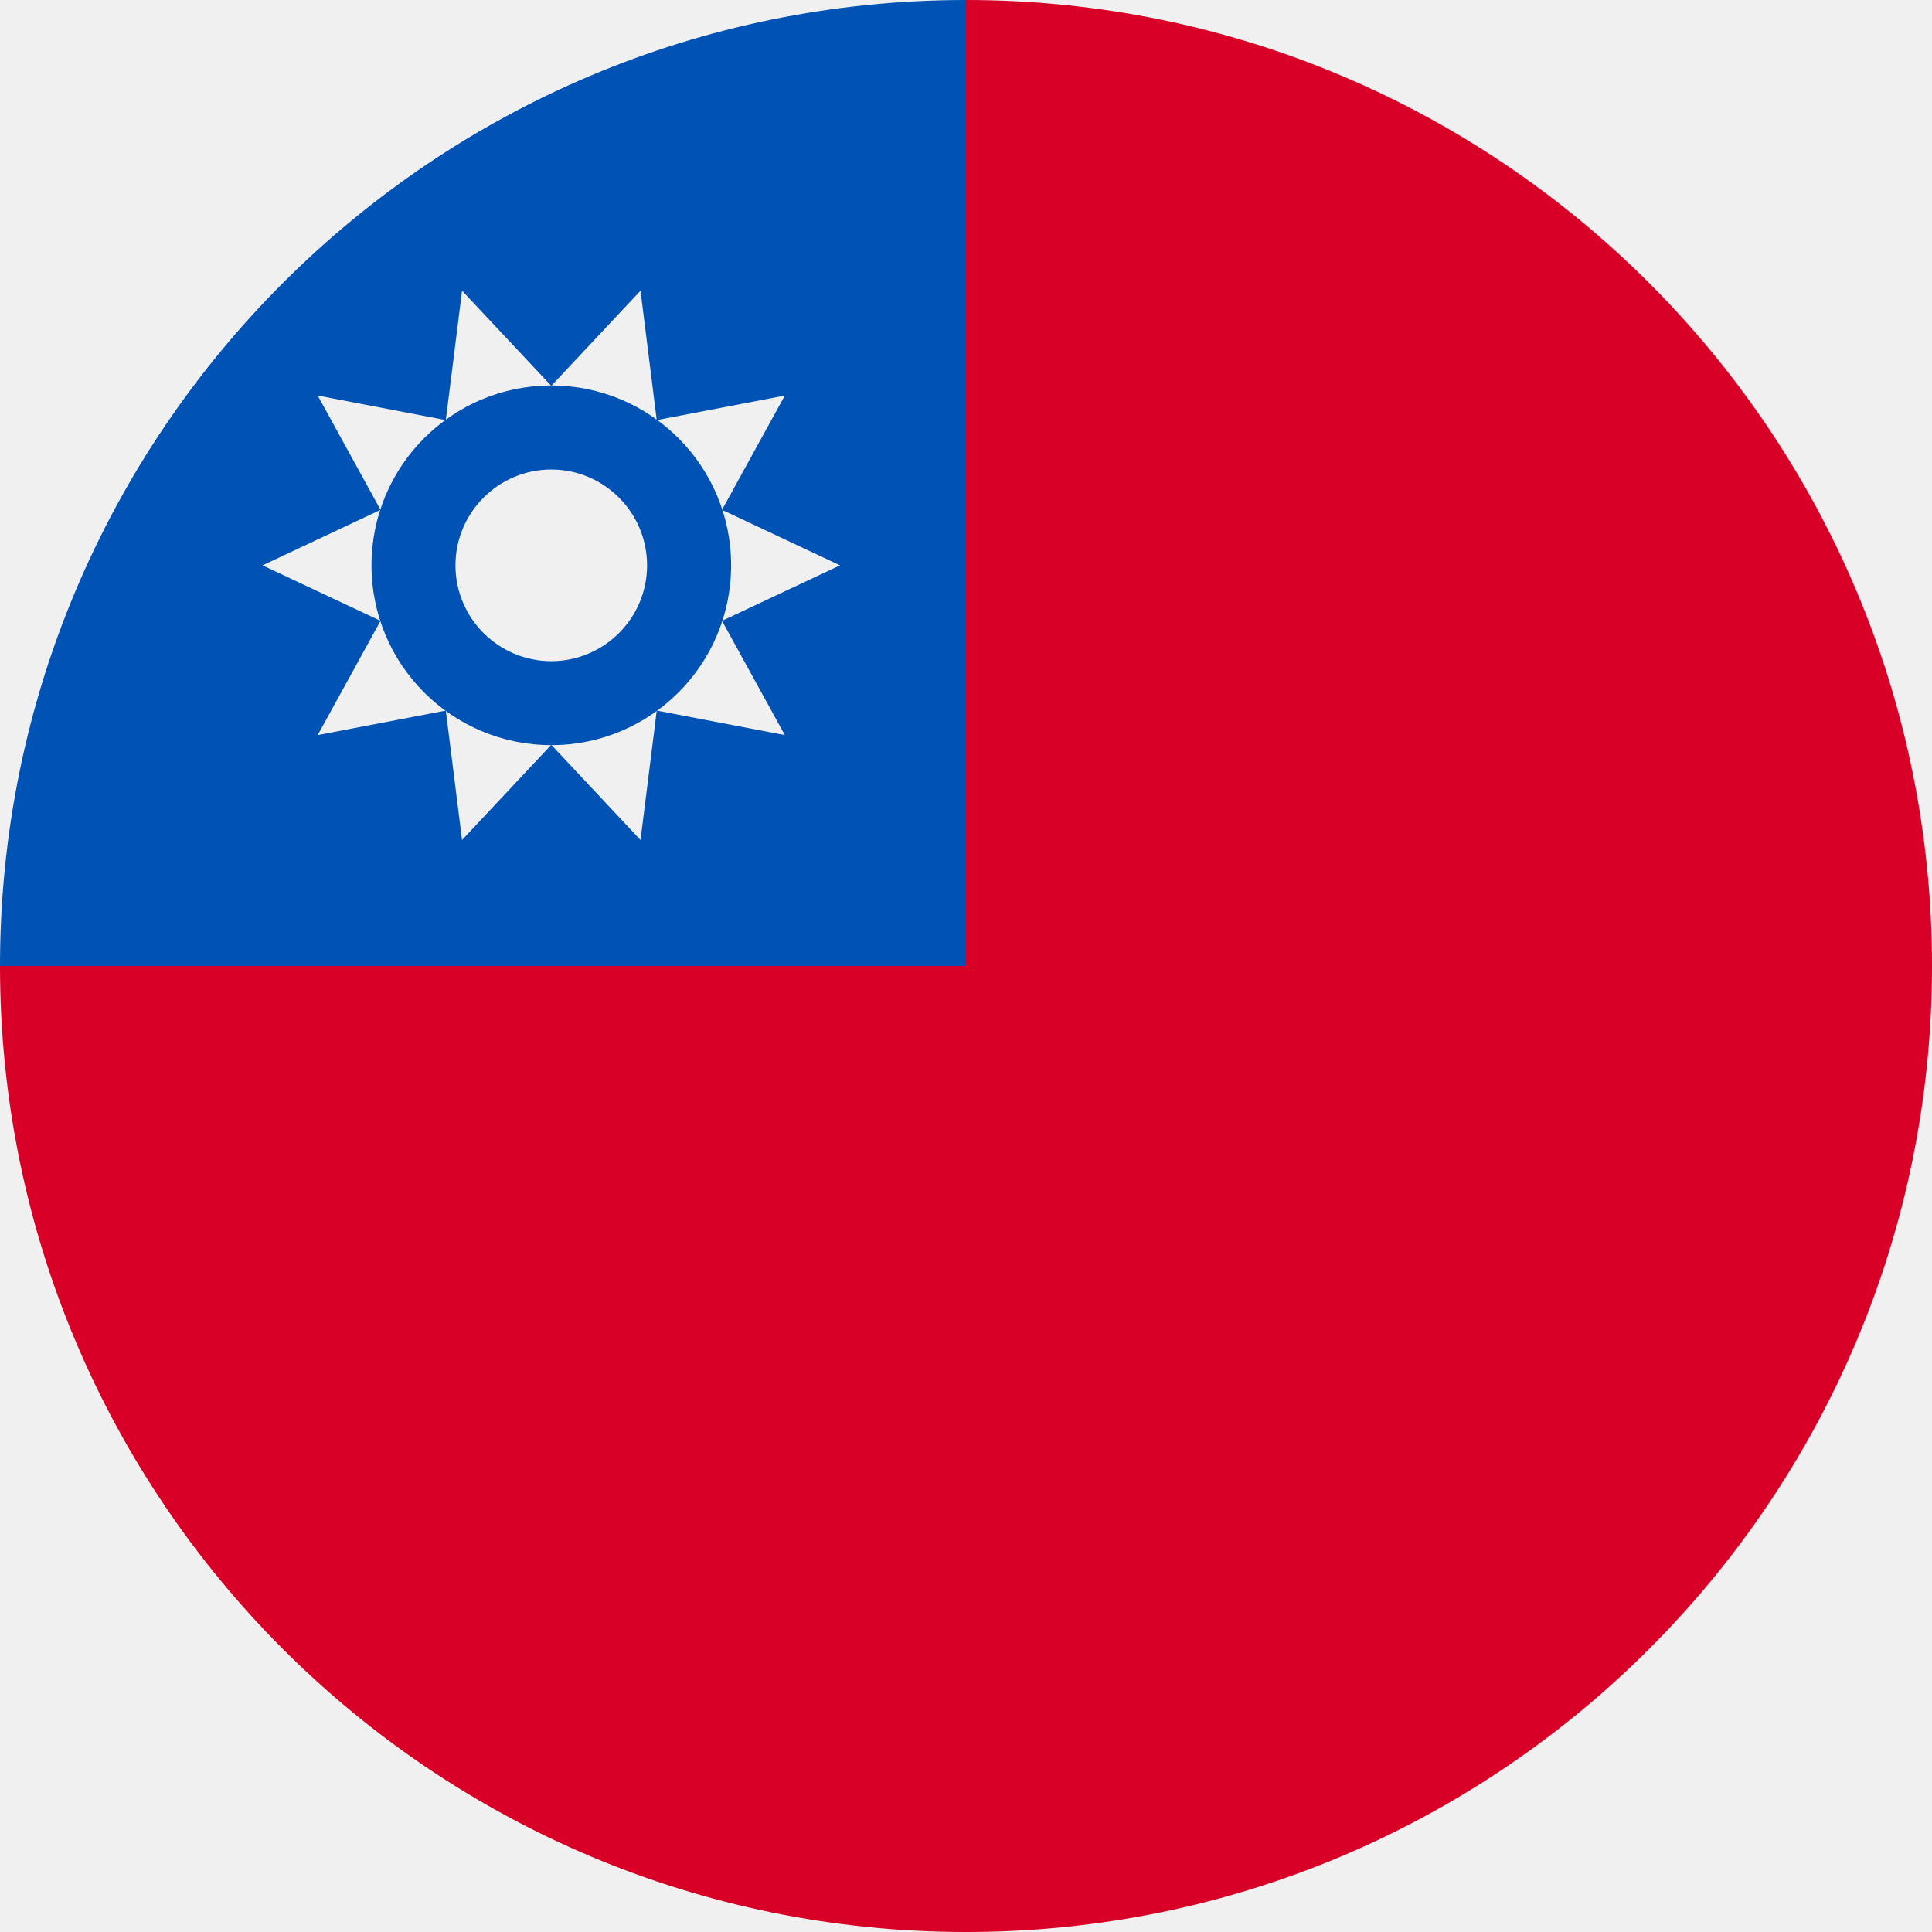
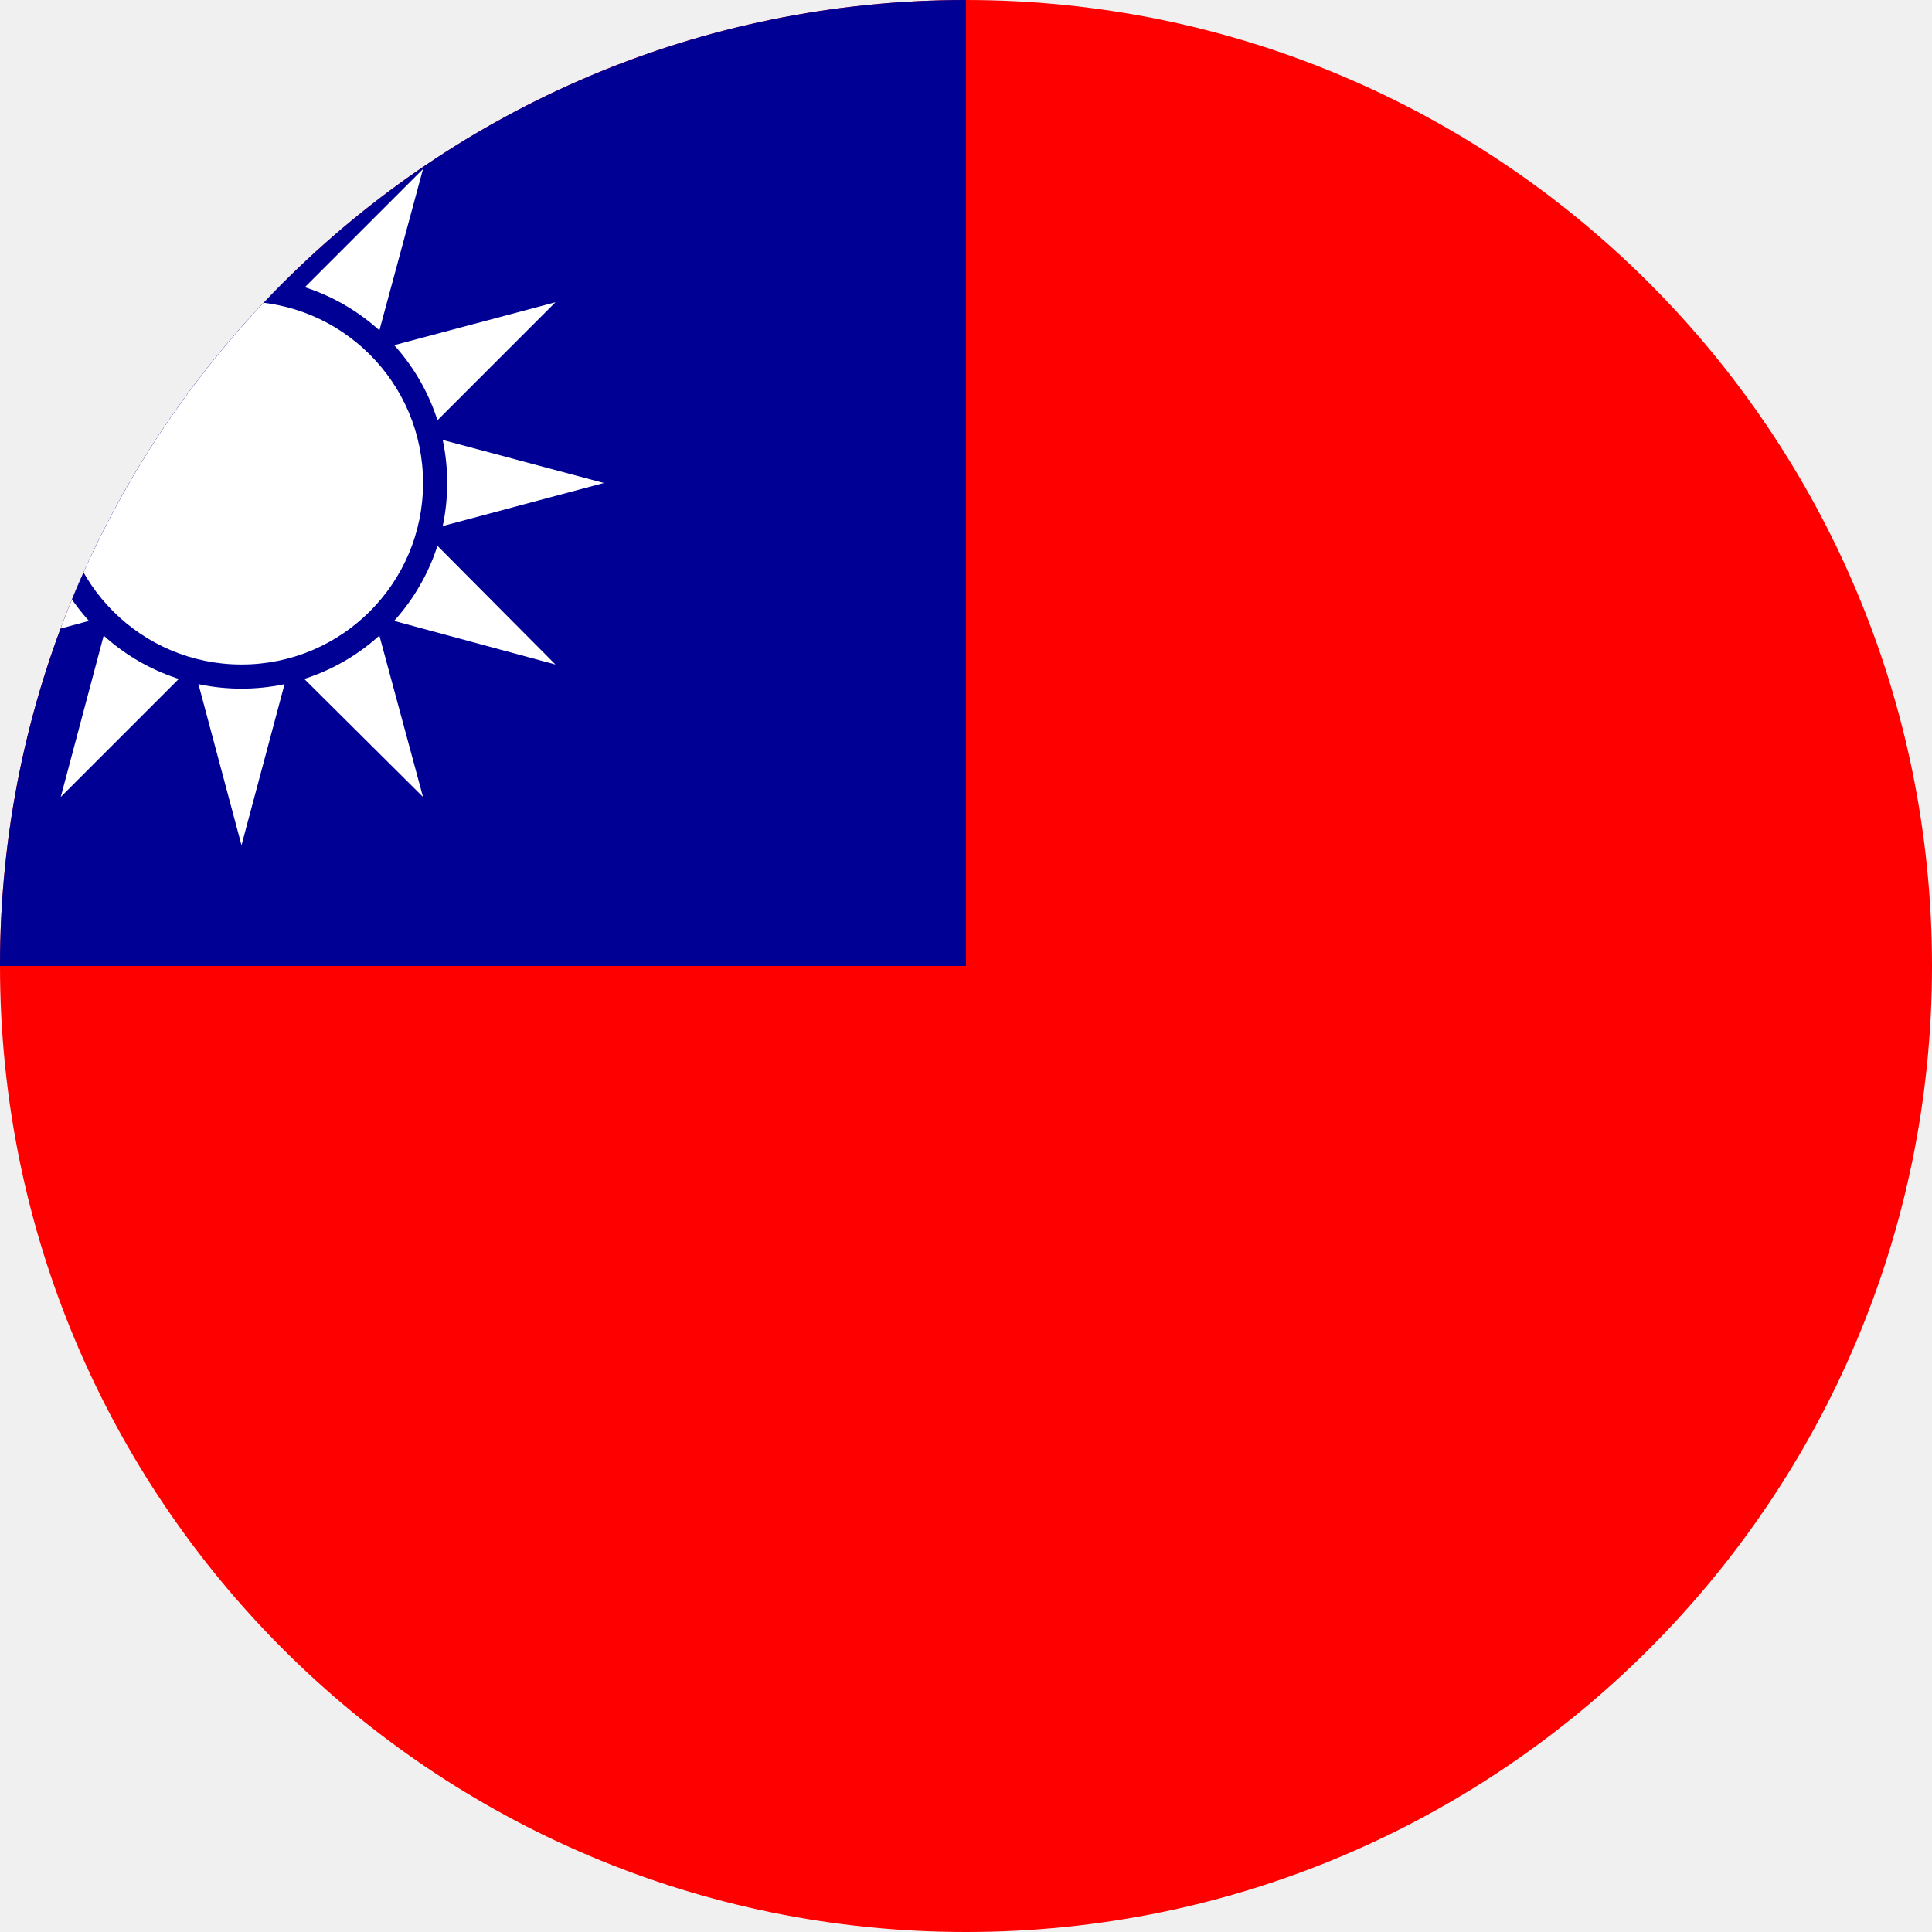
- <svg xmlns="http://www.w3.org/2000/svg" width="56" height="56" viewBox="0 0 56 56" fill="none">
-   <g clip-path="url(#clip0_3318_25502)">
-     <path d="M56 28C56 43.464 43.464 56 28 56C12.536 56 0 43.464 0 28C9.617 18.383 17.774 10.226 28 0C43.464 0 56 12.536 56 28Z" fill="#D80027" />
-     <path d="M28 28C28 12.536 28 10.713 28 0C12.536 0 0 12.536 0 28H28Z" fill="#0052B4" />
-     <path d="M24.348 16.387L20.928 17.995L22.749 21.307L19.036 20.597L18.566 24.348L15.979 21.589L13.393 24.348L12.922 20.597L9.209 21.307L11.03 17.995L7.61 16.387L11.03 14.778L9.209 11.466L12.922 12.177L13.393 8.426L15.979 11.185L18.566 8.426L19.036 12.177L22.749 11.466L20.928 14.778L24.348 16.387Z" fill="#F0F0F0" />
-     <path d="M15.98 21.598C18.858 21.598 21.192 19.265 21.192 16.386C21.192 13.508 18.858 11.174 15.98 11.174C13.101 11.174 10.768 13.508 10.768 16.386C10.768 19.265 13.101 21.598 15.98 21.598Z" fill="#0052B4" />
-     <path d="M15.979 19.164C14.448 19.164 13.202 17.918 13.202 16.387C13.202 14.855 14.448 13.609 15.979 13.609C17.511 13.609 18.756 14.855 18.756 16.387C18.756 17.918 17.51 19.164 15.979 19.164Z" fill="#F0F0F0" />
+ <svg xmlns="http://www.w3.org/2000/svg" width="40" height="40" viewBox="0 0 40 40" fill="none">
+   <g clip-path="url(#clip0_8424_43174)">
+     <path d="M-10 0H50V40H-10V0Z" fill="#FF0000" />
+     <path d="M-10 0H20V20H-10V0Z" fill="#000095" />
+     <path d="M2.833 10.575L2.625 11.375L3.408 11.592L3.258 11L2.833 10.575ZM6.742 11L6.592 11.592L7.375 11.375L7.167 10.575L6.742 11ZM3.258 9L2.833 9.425L2.992 10L3.258 9Z" fill="white" />
+     <path d="M2.991 10L2.833 10.575L3.258 11L2.991 10Z" fill="white" />
+     <path d="M2.833 9.425L2.258 10L2.833 10.575L2.991 10L2.833 9.425ZM3.999 11.742L4.424 12.167L4.999 12.009L3.999 11.742ZM5.574 12.167L6.374 12.375L6.591 11.592L5.999 11.742L5.574 12.167Z" fill="white" />
+     <path d="M6 11.742L6.592 11.592L6.742 11L6 11.742ZM3.408 11.592L3.625 12.375L4.425 12.167L4 11.742L3.408 11.592ZM5 12.008L5.575 12.167L6 11.742L5 12.008Z" fill="white" />
+     <path d="M4.425 12.166L5 12.741L5.575 12.166L5 12.008L4.425 12.166ZM3.408 8.408L2.625 8.625L2.833 9.425L3.258 9L3.408 8.408ZM3.258 11L3.408 11.591L4 11.741L3.258 11ZM7.008 10L7.167 9.425L6.742 9L7.008 10Z" fill="white" />
+     <path d="M3.999 8.259L3.408 8.409L3.258 9L3.999 8.259ZM6.741 9L6.591 8.409L5.999 8.259L6.741 9ZM7.166 10.575L7.741 10L7.166 9.425L7.008 10L7.166 10.575Z" fill="white" />
+     <path d="M6.742 9L6.001 8.258L5.001 7.991L4.001 8.258L3.259 9L2.992 10L3.259 11L4.001 11.741L5.001 12.008L6.001 11.741L6.742 11L7.009 10L6.742 9Z" fill="white" />
+     <path d="M6.742 11L7.167 10.575L7.008 10L6.742 11ZM7.167 9.425L7.375 8.625L6.592 8.408L6.742 9L7.167 9.425ZM6.592 8.408L6.375 7.625L5.575 7.833L6 8.258L6.592 8.408ZM4.425 7.833L3.625 7.625L3.408 8.408L4 8.258L4.425 7.833ZM5 7.992L4.425 7.833L4 8.258L5 7.992Z" fill="white" />
+     <path d="M5.575 7.834L5 7.259L4.425 7.834L5 7.992L5.575 7.834Z" fill="white" />
+     <path d="M6 8.258L5.575 7.833L5 7.992L6 8.258ZM4.425 12.167L3.625 12.375L4 13.758L5 12.742L4.425 12.167ZM4 13.758L5 17.5L6 13.758L5 12.742L4 13.758ZM3.409 11.592L2.625 11.375L2.259 12.742L3.625 12.375L3.409 11.592Z" fill="white" />
+     <path d="M2.258 12.742L1.258 16.5L4 13.758L3.625 12.375L2.258 12.742ZM1.258 11L-1.5 13.758L2.258 12.742L2.625 11.375L1.258 11Z" fill="white" />
+     <path d="M2.834 10.575L2.259 10L1.259 11L2.625 11.375L2.834 10.575ZM2.834 9.425L2.625 8.625L1.259 9L2.259 10L2.834 9.425Z" fill="white" />
+     <path d="M1.258 9L-2.5 10L1.258 11L2.258 10L1.258 9ZM8.758 11L7.375 11.375L7.742 12.742L11.5 13.758L8.758 11Z" fill="white" />
+     <path d="M6.592 11.592L6.375 12.375L7.742 12.742L7.375 11.375L6.592 11.592ZM5.575 12.167L5 12.742L6 13.758L6.375 12.375L5.575 12.167ZM7.167 10.575L7.375 11.375L8.758 11L7.742 10L7.167 10.575Z" fill="white" />
+     <path d="M6 13.759L8.758 16.5L7.742 12.742L6.375 12.375L6 13.759ZM6.592 8.409L7.375 8.625L7.742 7.259L6.375 7.625L6.592 8.409Z" fill="white" />
+     <path d="M8.758 9L11.5 6.258L7.742 7.258L7.375 8.625L8.758 9ZM7.742 7.258L8.758 3.5L6 6.258L6.375 7.625L7.742 7.258ZM8.758 11L12.5 10L8.758 9L7.742 10L8.758 11Z" fill="white" />
+     <path d="M7.167 9.425L7.742 10L8.759 9L7.375 8.625L7.167 9.425ZM4 6.258L1.259 3.5L2.259 7.258L3.625 7.625L4 6.258Z" fill="white" />
+     <path d="M3.408 8.409L3.624 7.625L2.258 7.259L2.624 8.625L3.408 8.409Z" fill="white" />
+     <path d="M2.258 7.259L-1.5 6.259L1.258 9L2.625 8.625L2.258 7.259ZM5.575 7.834L6.375 7.625L6 6.259L5 7.259L5.575 7.834Z" fill="white" />
+     <path d="M6 6.258L5 2.5L4 6.258L5 7.258L6 6.258Z" fill="white" />
+     <path d="M4.425 7.834L5 7.259L4 6.259L3.625 7.625L4.425 7.834Z" fill="white" />
+     <path d="M5.001 14.258C7.352 14.258 9.259 12.351 9.259 10C9.259 7.648 7.352 5.741 5.001 5.741C2.649 5.741 0.742 7.648 0.742 10C0.742 12.351 2.649 14.258 5.001 14.258Z" fill="#000095" />
+     <path d="M5.001 13.758C7.076 13.758 8.759 12.075 8.759 10C8.759 7.924 7.076 6.241 5.001 6.241C2.925 6.241 1.242 7.924 1.242 10C1.242 12.075 2.925 13.758 5.001 13.758Z" fill="white" />
  </g>
  <defs>
-     <clipPath id="clip0_3318_25502">
-       <rect width="56" height="56" fill="white" />
+     <clipPath id="clip0_8424_43174">
+       <rect width="40" height="40" rx="20" fill="white" />
    </clipPath>
  </defs>
</svg>
